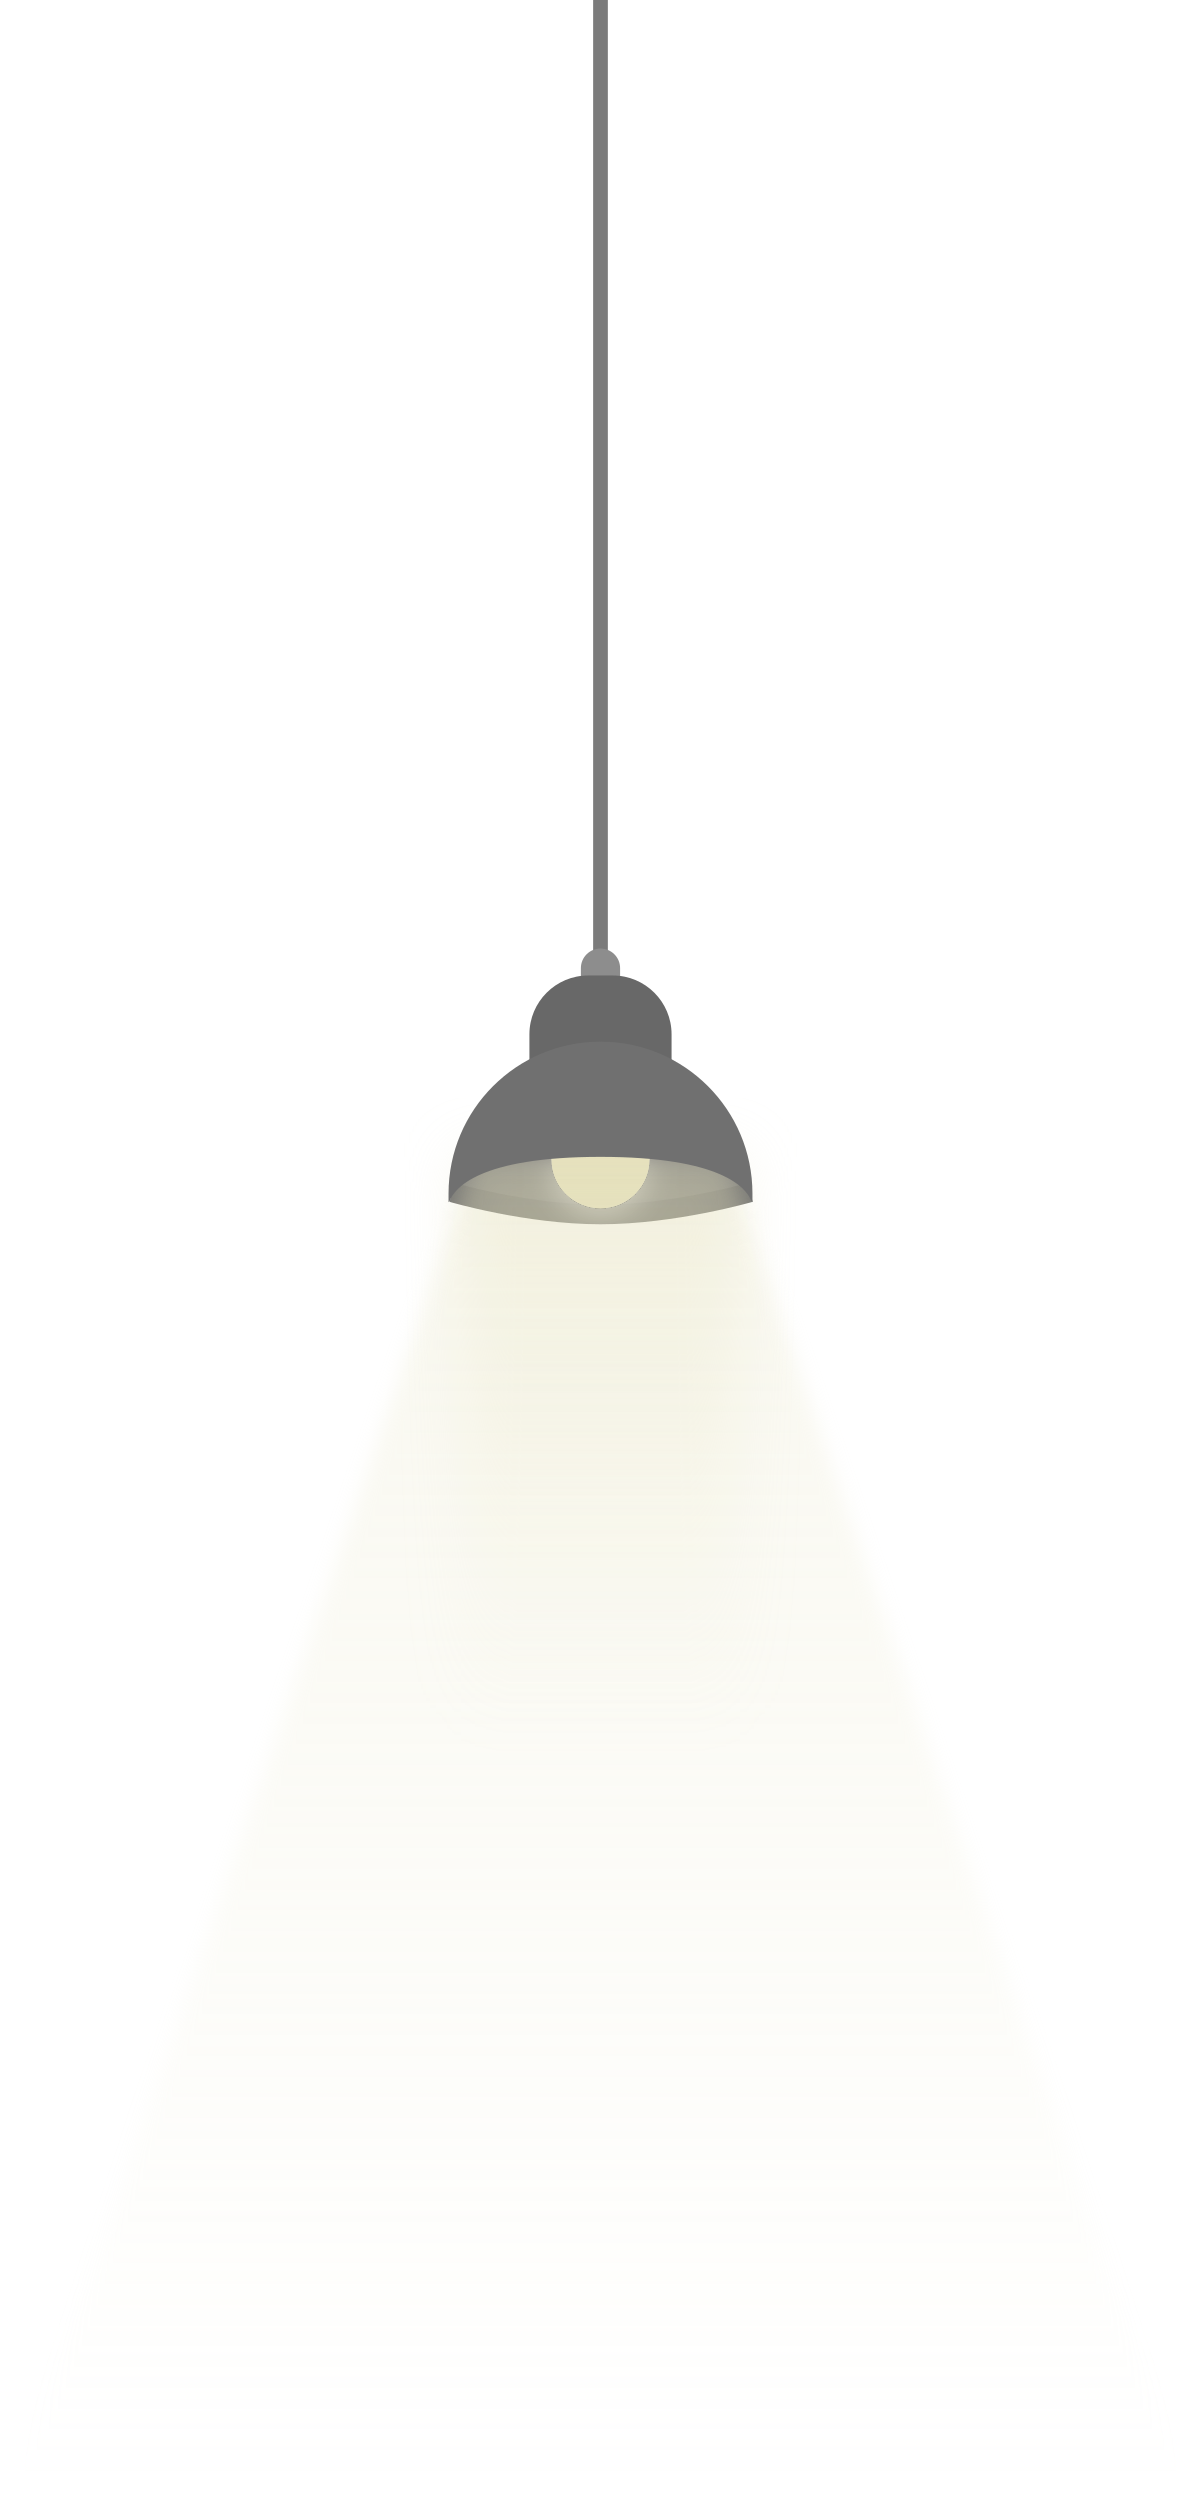
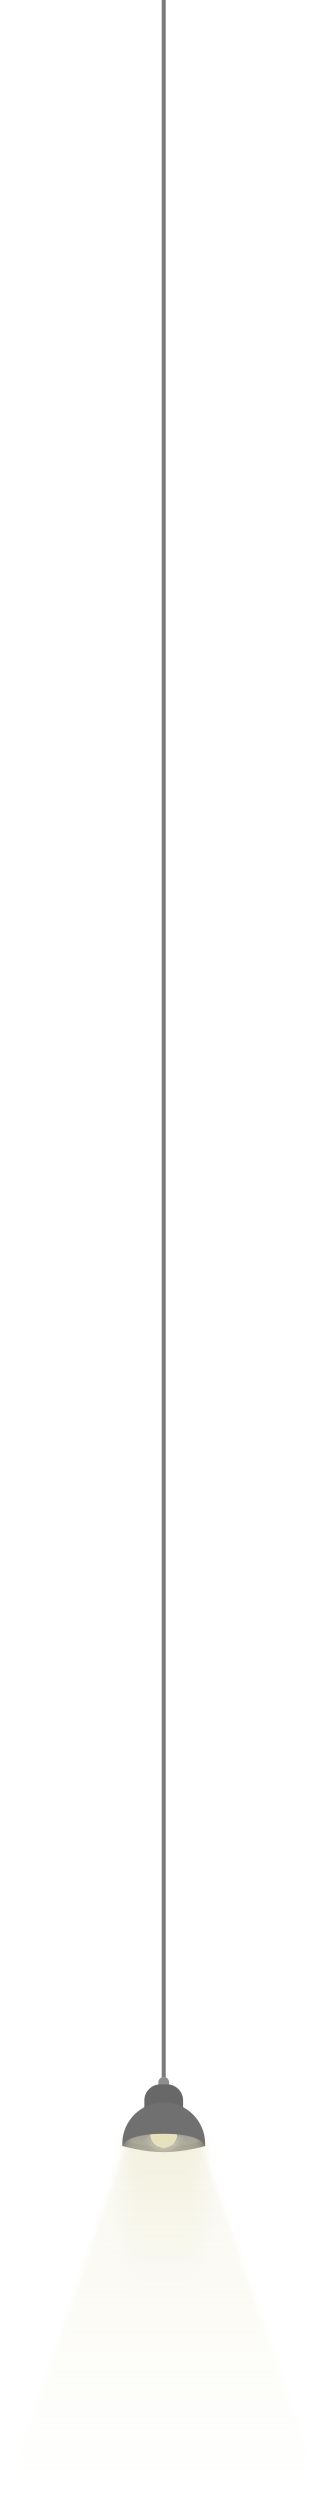
- <svg xmlns="http://www.w3.org/2000/svg" width="490" height="1020" viewBox="0 0 490 1020" fill="none">
-   <g id="Lamp">
-     <path id="Lamp string" d="M242 0H248V388H242V0Z" fill="#7B7B7B" />
-     <path id="Lamp third part bottom" d="M185 477.5C185 472.806 188.806 469 193.5 469H295.5C300.194 469 304 472.806 304 477.5V482.189C304 486.606 300.63 490.281 296.226 490.61C284.461 491.487 261.735 493 245 493C228.181 493 204.802 491.471 192.798 490.597C188.385 490.275 185 486.595 185 482.171V477.5Z" fill="#7B7B7B" />
-     <path id="Lamp third part fill" d="M184.5 486.5C184.5 486.5 215 495.5 245 495.5C275 495.5 306 486.5 306 486.5" stroke="#707070" stroke-width="8" stroke-linejoin="bevel" />
-     <path id="Lamp_2" d="M265 473C265 484.046 256.046 493 245 493C233.954 493 225 484.046 225 473V470H265V473Z" fill="#DFDFDA" />
-     <g id="light-bulb-on" filter="url(#filter0_d_386_871)">
-       <path d="M265 473C265 484.046 256.046 493 245 493V493C233.954 493 225 484.046 225 473V470H265V473Z" fill="#E6E1BD" />
-     </g>
-     <g id="light-centered-focus" filter="url(#filter1_f_386_871)">
-       <rect x="188" y="472" width="114" height="234" fill="url(#paint0_linear_386_871)" fill-opacity="0.35" />
-     </g>
-     <g id="light-disperse-focus" filter="url(#filter2_f_386_871)">
-       <path d="M241.501 472H296L482 1012H8L194 472H241.501Z" fill="url(#paint1_linear_386_871)" fill-opacity="0.25" />
-     </g>
-     <path id="Lamp first part" d="M237 395C237 390.582 240.582 387 245 387C249.418 387 253 390.582 253 395V401H237V395Z" fill="#8D8D8D" />
-     <path id="Lamp second part" d="M216 422C216 408.745 226.745 398 240 398H250C263.255 398 274 408.745 274 422V434H216V422Z" fill="#686868" />
-     <path id="Lamp third part" d="M183 487C183 452.758 210.758 425 245 425C279.242 425 307 452.758 307 487V489.786L307 490.5C307 490.5 306.489 489.786 306.451 489.786C304.346 484.58 294.173 472 245 472C195.14 472 185.377 484.935 183.465 490L183 490.5V490L183 487Z" fill="#707070" />
+ <svg xmlns="http://www.w3.org/2000/svg" width="490" height="3741" viewBox="0 0 490 3741" fill="none">
+   <path d="M242 0H248V3109H242V0Z" fill="#7B7B7B" />
+   <path d="M185 3198.5C185 3193.81 188.806 3190 193.5 3190H295.5C300.194 3190 304 3193.81 304 3198.5V3203.19C304 3207.61 300.63 3211.28 296.226 3211.61C284.461 3212.49 261.735 3214 245 3214C228.181 3214 204.802 3212.47 192.798 3211.6C188.385 3211.27 185 3207.6 185 3203.17V3198.5Z" fill="#7B7B7B" />
+   <path d="M184.5 3207.5C184.5 3207.5 215 3216.5 245 3216.5C275 3216.5 306 3207.5 306 3207.5" stroke="#707070" stroke-width="8" stroke-linejoin="bevel" />
+   <path d="M265 3194C265 3205.05 256.046 3214 245 3214C233.954 3214 225 3205.05 225 3194V3191H265V3194Z" fill="#DFDFDA" />
+   <g filter="url(#filter0_d_721_640)">
+     <path d="M265 3194C265 3205.05 256.046 3214 245 3214C233.954 3214 225 3205.05 225 3194V3191H265V3194Z" fill="#E6E1BD" />
  </g>
+   <g filter="url(#filter1_f_721_640)">
+     <rect x="188" y="3193" width="114" height="234" fill="url(#paint0_linear_721_640)" fill-opacity="0.35" />
+   </g>
+   <g filter="url(#filter2_f_721_640)">
+     <path d="M241.501 3193H296L482 3733H8L194 3193H241.501Z" fill="url(#paint1_linear_721_640)" fill-opacity="0.25" />
+   </g>
+   <path d="M237 3116C237 3111.58 240.582 3108 245 3108C249.418 3108 253 3111.58 253 3116V3122H237V3116Z" fill="#8D8D8D" />
+   <path d="M216 3143C216 3129.75 226.745 3119 240 3119H250C263.255 3119 274 3129.75 274 3143V3155H216V3143Z" fill="#686868" />
+   <path d="M183 3208C183 3173.76 210.758 3146 245 3146C279.242 3146 307 3173.76 307 3208V3210.79L307 3211.5C307 3211.5 306.489 3210.79 306.451 3210.79C304.346 3205.58 294.173 3193 245 3193C195.14 3193 185.377 3205.93 183.465 3211L183 3211.5V3211L183 3208Z" fill="#707070" />
  <defs>
-     <filter id="filter0_d_386_871" x="213" y="462" width="64" height="47" filterUnits="userSpaceOnUse" color-interpolation-filters="sRGB">
+     <filter id="filter0_d_721_640" x="213" y="3183" width="64" height="47" filterUnits="userSpaceOnUse" color-interpolation-filters="sRGB">
      <feFlood flood-opacity="0" result="BackgroundImageFix" />
      <feColorMatrix in="SourceAlpha" type="matrix" values="0 0 0 0 0 0 0 0 0 0 0 0 0 0 0 0 0 0 127 0" result="hardAlpha" />
      <feOffset dy="4" />
      <feGaussianBlur stdDeviation="6" />
      <feComposite in2="hardAlpha" operator="out" />
      <feColorMatrix type="matrix" values="0 0 0 0 1 0 0 0 0 1 0 0 0 0 1 0 0 0 0.5 0" />
-       <feBlend mode="normal" in2="BackgroundImageFix" result="effect1_dropShadow_386_871" />
-       <feBlend mode="normal" in="SourceGraphic" in2="effect1_dropShadow_386_871" result="shape" />
+       <feBlend mode="normal" in2="BackgroundImageFix" result="effect1_dropShadow_721_640" />
+       <feBlend mode="normal" in="SourceGraphic" in2="effect1_dropShadow_721_640" result="shape" />
    </filter>
-     <filter id="filter1_f_386_871" x="164" y="448" width="162" height="282" filterUnits="userSpaceOnUse" color-interpolation-filters="sRGB">
+     <filter id="filter1_f_721_640" x="164" y="3169" width="162" height="282" filterUnits="userSpaceOnUse" color-interpolation-filters="sRGB">
      <feFlood flood-opacity="0" result="BackgroundImageFix" />
      <feBlend mode="normal" in="SourceGraphic" in2="BackgroundImageFix" result="shape" />
-       <feGaussianBlur stdDeviation="12" result="effect1_foregroundBlur_386_871" />
+       <feGaussianBlur stdDeviation="12" result="effect1_foregroundBlur_721_640" />
    </filter>
-     <filter id="filter2_f_386_871" x="0" y="464" width="490" height="556" filterUnits="userSpaceOnUse" color-interpolation-filters="sRGB">
+     <filter id="filter2_f_721_640" x="0" y="3185" width="490" height="556" filterUnits="userSpaceOnUse" color-interpolation-filters="sRGB">
      <feFlood flood-opacity="0" result="BackgroundImageFix" />
      <feBlend mode="normal" in="SourceGraphic" in2="BackgroundImageFix" result="shape" />
-       <feGaussianBlur stdDeviation="4" result="effect1_foregroundBlur_386_871" />
+       <feGaussianBlur stdDeviation="4" result="effect1_foregroundBlur_721_640" />
    </filter>
-     <linearGradient id="paint0_linear_386_871" x1="245" y1="472" x2="245" y2="706" gradientUnits="userSpaceOnUse">
+     <linearGradient id="paint0_linear_721_640" x1="245" y1="3193" x2="245" y2="3427" gradientUnits="userSpaceOnUse">
      <stop stop-color="#E5E1BD" />
      <stop offset="1" stop-color="#E5E1BD" stop-opacity="0" />
    </linearGradient>
-     <linearGradient id="paint1_linear_386_871" x1="245" y1="472" x2="245" y2="1012" gradientUnits="userSpaceOnUse">
+     <linearGradient id="paint1_linear_721_640" x1="245" y1="3193" x2="245" y2="3733" gradientUnits="userSpaceOnUse">
      <stop stop-color="#E5E1BD" />
      <stop offset="1" stop-color="#E5E1BD" stop-opacity="0" />
    </linearGradient>
  </defs>
</svg>
